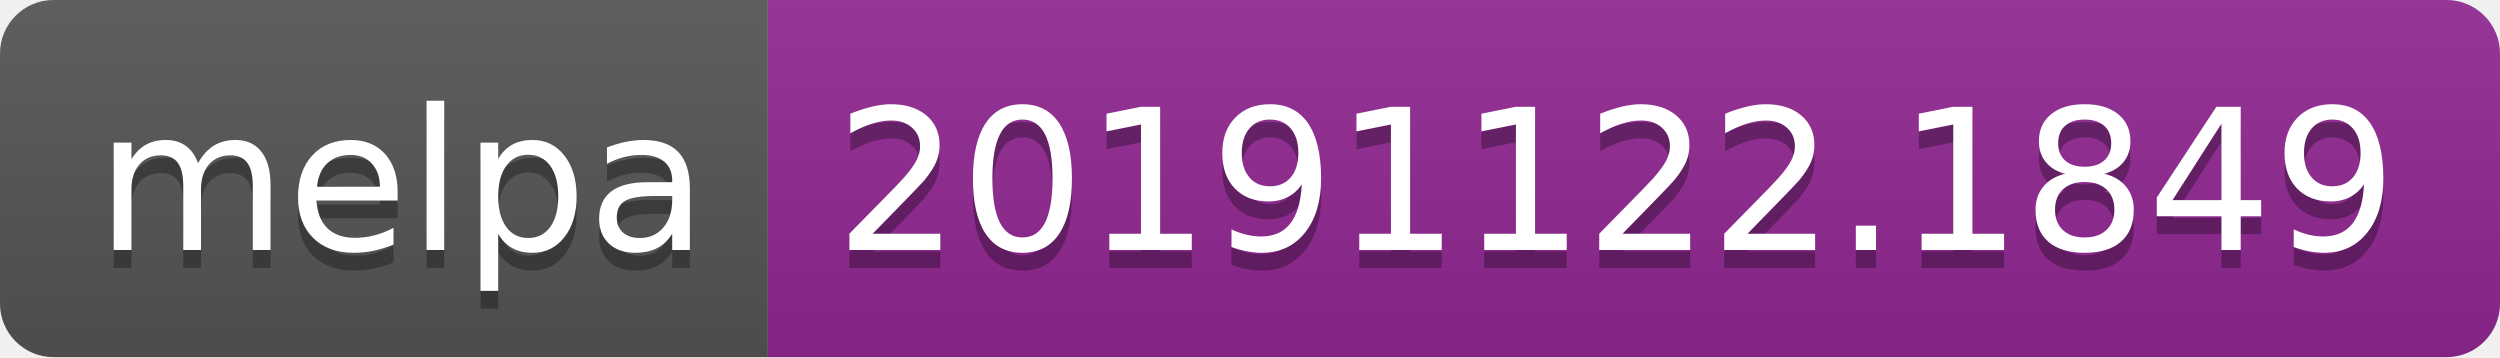
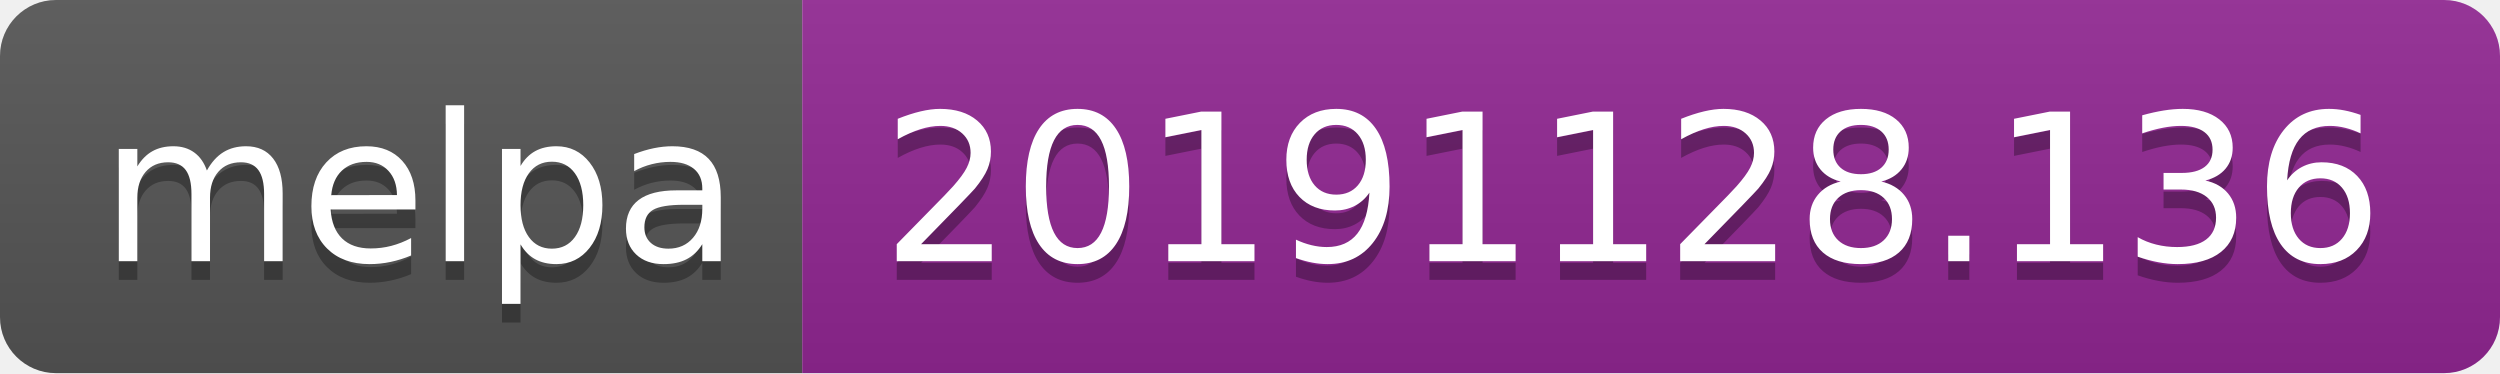
- <svg xmlns="http://www.w3.org/2000/svg" width="140" height="20">
+ <svg xmlns="http://www.w3.org/2000/svg" width="134" height="20">
  <linearGradient id="b" x2="0" y2="100%">
    <stop offset="0" stop-color="#bbb" stop-opacity=".1" />
    <stop offset="1" stop-opacity=".1" />
  </linearGradient>
  <clipPath id="a">
-     <rect width="140" height="20" rx="3" fill="#fff" />
+     <rect width="134" height="20" rx="3" fill="#fff" />
  </clipPath>
  <g clip-path="url(#a)">
    <path fill="#555" d="M0 0h43v20H0z" />
-     <path fill="#922793" d="M43 0h97v20H43z" />
-     <path fill="url(#b)" d="M0 0h140v20H0z" />
+     <path fill="#922793" d="M43 0h91v20H43z" />
+     <path fill="url(#b)" d="M0 0h134v20H0z" />
  </g>
  <g fill="#fff" text-anchor="middle" font-family="DejaVu Sans,Verdana,Geneva,sans-serif" font-size="110">
    <text x="225" y="150" fill="#010101" fill-opacity=".3" transform="scale(.1)" textLength="330">melpa</text>
    <text x="225" y="140" transform="scale(.1)" textLength="330">melpa</text>
-     <text x="905" y="150" fill="#010101" fill-opacity=".3" transform="scale(.1)" textLength="870">20191122.1849</text>
-     <text x="905" y="140" transform="scale(.1)" textLength="870">20191122.1849</text>
+     <text x="875" y="150" fill="#010101" fill-opacity=".3" transform="scale(.1)" textLength="810">20191128.136</text>
+     <text x="875" y="140" transform="scale(.1)" textLength="810">20191128.136</text>
  </g>
</svg>
